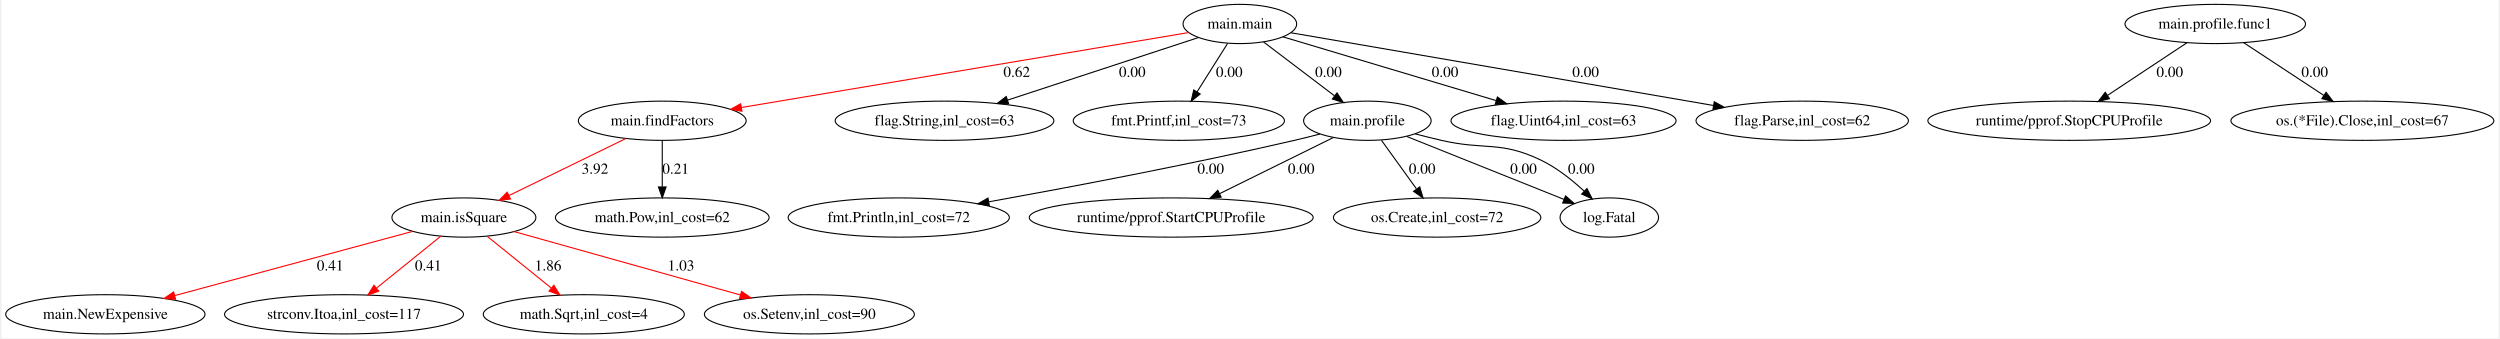
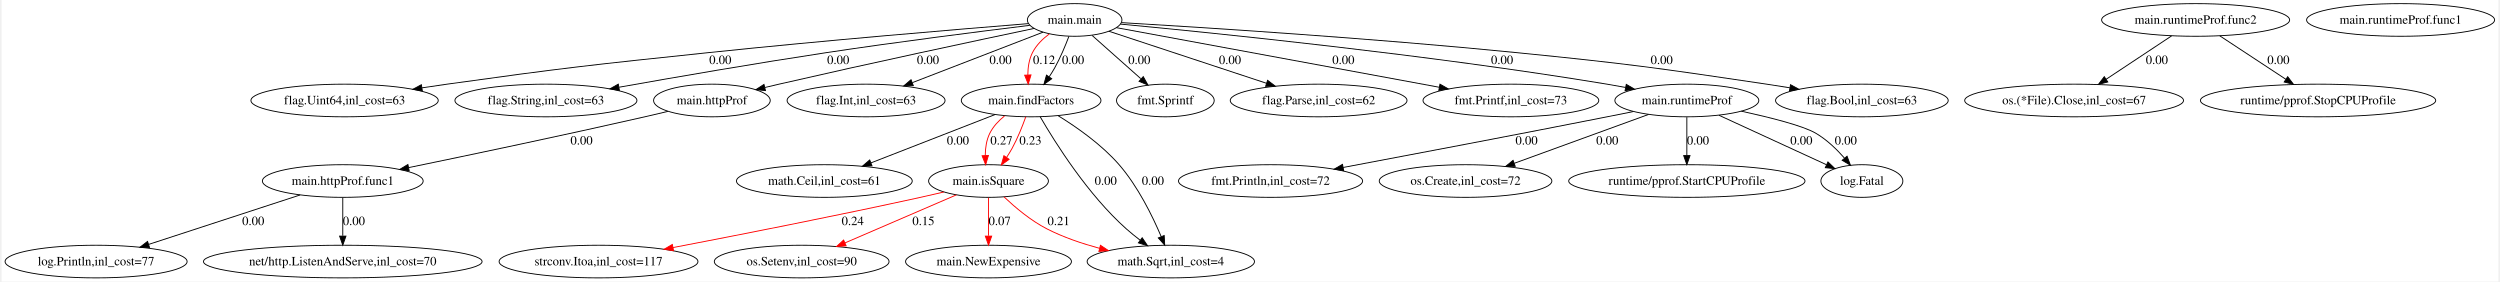
- <svg xmlns="http://www.w3.org/2000/svg" width="2291pt" height="310pt" viewBox="0.00 0.00 2291.04 310.40">
+ <svg xmlns="http://www.w3.org/2000/svg" width="2753pt" height="310pt" viewBox="0.00 0.00 2753.01 310.40">
  <g id="graph0" class="graph" transform="scale(1 1) rotate(0) translate(4 306.4)">
-     <polygon fill="#ffffff" stroke="transparent" points="-4,4 -4,-306.4 2287.037,-306.4 2287.037,4 -4,4" />
+     <polygon fill="#ffffff" stroke="transparent" points="-4,4 -4,-306.4 2749.005,-306.4 2749.005,4 -4,4" />
    <g id="node1" class="node">
-       <ellipse fill="none" stroke="#000000" cx="602.217" cy="-195.6" rx="76.984" ry="18" />
-       <text text-anchor="middle" x="602.217" y="-191.4" font-family="Times,serif" font-size="14.00" fill="#000000">main.findFactors</text>
+       <ellipse fill="none" stroke="#000000" cx="1395.178" cy="-106.8" rx="101.496" ry="18" />
+       <text text-anchor="middle" x="1395.178" y="-102.6" font-family="Times,serif" font-size="14.00" fill="#000000">fmt.Println,inl_cost=72</text>
+     </g>
+     <g id="node2" class="node">
+       <ellipse fill="none" stroke="#000000" cx="2281.178" cy="-195.6" rx="120.639" ry="18" />
+       <text text-anchor="middle" x="2281.178" y="-191.4" font-family="Times,serif" font-size="14.00" fill="#000000">os.(*File).Close,inl_cost=67</text>
+     </g>
+     <g id="node3" class="node">
+       <ellipse fill="none" stroke="#000000" cx="100.178" cy="-18" rx="100.356" ry="18" />
+       <text text-anchor="middle" x="100.178" y="-13.8" font-family="Times,serif" font-size="14.00" fill="#000000">log.Println,inl_cost=77</text>
+     </g>
+     <g id="node4" class="node">
+       <ellipse fill="none" stroke="#000000" cx="374.178" cy="-195.6" rx="103.268" ry="18" />
+       <text text-anchor="middle" x="374.178" y="-191.4" font-family="Times,serif" font-size="14.00" fill="#000000">flag.Uint64,inl_cost=63</text>
+     </g>
+     <g id="node5" class="node">
+       <ellipse fill="none" stroke="#000000" cx="596.178" cy="-195.6" rx="100.335" ry="18" />
+       <text text-anchor="middle" x="596.178" y="-191.4" font-family="Times,serif" font-size="14.00" fill="#000000">flag.String,inl_cost=63</text>
    </g>
    <g id="node6" class="node">
-       <ellipse fill="none" stroke="#000000" cx="420.217" cy="-106.8" rx="66.029" ry="18" />
-       <text text-anchor="middle" x="420.217" y="-102.6" font-family="Times,serif" font-size="14.00" fill="#000000">main.isSquare</text>
+       <ellipse fill="none" stroke="#000000" cx="779.178" cy="-195.6" rx="64.325" ry="18" />
+       <text text-anchor="middle" x="779.178" y="-191.4" font-family="Times,serif" font-size="14.00" fill="#000000">main.httpProf</text>
+     </g>
+     <g id="node8" class="node">
+       <ellipse fill="none" stroke="#000000" cx="372.178" cy="-106.8" rx="88.627" ry="18" />
+       <text text-anchor="middle" x="372.178" y="-102.6" font-family="Times,serif" font-size="14.00" fill="#000000">main.httpProf.func1</text>
+     </g>
+     <g id="edge17" class="edge">
+       <path fill="none" stroke="#000000" d="M730.663,-183.585C722.178,-181.545 713.428,-179.48 705.178,-177.6 615.832,-157.24 512.567,-135.573 445.014,-121.649" />
+       <polygon fill="#000000" stroke="#000000" points="445.399,-118.156 434.899,-119.568 443.988,-125.012 445.399,-118.156" />
+       <text text-anchor="middle" x="635.428" y="-147" font-family="Times,serif" font-size="14.00" fill="#000000">0.00</text>
+     </g>
+     <g id="node7" class="node">
+       <ellipse fill="none" stroke="#000000" cx="372.178" cy="-18" rx="153.608" ry="18" />
+       <text text-anchor="middle" x="372.178" y="-13.8" font-family="Times,serif" font-size="14.00" fill="#000000">net/http.ListenAndServe,inl_cost=70</text>
+     </g>
+     <g id="edge18" class="edge">
+       <path fill="none" stroke="#000000" d="M325.11,-91.434C278.782,-76.309 207.936,-53.18 158.16,-36.929" />
+       <polygon fill="#000000" stroke="#000000" points="159.092,-33.552 148.499,-33.776 156.919,-40.206 159.092,-33.552" />
+       <text text-anchor="middle" x="273.428" y="-58.2" font-family="Times,serif" font-size="14.00" fill="#000000">0.00</text>
+     </g>
+     <g id="edge19" class="edge">
+       <path fill="none" stroke="#000000" d="M372.178,-88.401C372.178,-76.295 372.178,-60.208 372.178,-46.467" />
+       <polygon fill="#000000" stroke="#000000" points="375.678,-46.072 372.178,-36.072 368.678,-46.072 375.678,-46.072" />
+       <text text-anchor="middle" x="384.428" y="-58.2" font-family="Times,serif" font-size="14.00" fill="#000000">0.00</text>
+     </g>
+     <g id="node9" class="node">
+       <ellipse fill="none" stroke="#000000" cx="654.178" cy="-18" rx="109.629" ry="18" />
+       <text text-anchor="middle" x="654.178" y="-13.8" font-family="Times,serif" font-size="14.00" fill="#000000">strconv.Itoa,inl_cost=117</text>
+     </g>
+     <g id="node10" class="node">
+       <ellipse fill="none" stroke="#000000" cx="949.178" cy="-195.6" rx="87.074" ry="18" />
+       <text text-anchor="middle" x="949.178" y="-191.4" font-family="Times,serif" font-size="14.00" fill="#000000">flag.Int,inl_cost=63</text>
+     </g>
+     <g id="node11" class="node">
+       <ellipse fill="none" stroke="#000000" cx="878.178" cy="-18" rx="96.325" ry="18" />
+       <text text-anchor="middle" x="878.178" y="-13.8" font-family="Times,serif" font-size="14.00" fill="#000000">os.Setenv,inl_cost=90</text>
+     </g>
+     <g id="node12" class="node">
+       <ellipse fill="none" stroke="#000000" cx="903.178" cy="-106.8" rx="96.903" ry="18" />
+       <text text-anchor="middle" x="903.178" y="-102.6" font-family="Times,serif" font-size="14.00" fill="#000000">math.Ceil,inl_cost=61</text>
+     </g>
+     <g id="node13" class="node">
+       <ellipse fill="none" stroke="#000000" cx="1084.178" cy="-18" rx="91.435" ry="18" />
+       <text text-anchor="middle" x="1084.178" y="-13.8" font-family="Times,serif" font-size="14.00" fill="#000000">main.NewExpensive</text>
+     </g>
+     <g id="node14" class="node">
+       <ellipse fill="none" stroke="#000000" cx="1131.178" cy="-195.6" rx="76.984" ry="18" />
+       <text text-anchor="middle" x="1131.178" y="-191.4" font-family="Times,serif" font-size="14.00" fill="#000000">main.findFactors</text>
+     </g>
+     <g id="edge7" class="edge">
+       <path fill="none" stroke="#000000" d="M1091.463,-180.132C1053.468,-165.334 995.973,-142.941 954.517,-126.795" />
+       <polygon fill="#000000" stroke="#000000" points="955.726,-123.51 945.138,-123.142 953.186,-130.033 955.726,-123.51" />
+       <text text-anchor="middle" x="1050.428" y="-147" font-family="Times,serif" font-size="14.00" fill="#000000">0.00</text>
+     </g>
+     <g id="node20" class="node">
+       <ellipse fill="none" stroke="#000000" cx="1084.178" cy="-106.8" rx="66.029" ry="18" />
+       <text text-anchor="middle" x="1084.178" y="-102.6" font-family="Times,serif" font-size="14.00" fill="#000000">main.isSquare</text>
    </g>
    <g id="edge5" class="edge">
-       <path fill="none" stroke="#ff0000" d="M568.836,-179.313C538.667,-164.593 494.146,-142.871 461.7,-127.04" />
-       <polygon fill="#ff0000" stroke="#ff0000" points="462.992,-123.776 452.47,-122.537 459.923,-130.067 462.992,-123.776" />
-       <text text-anchor="middle" x="540.467" y="-147" font-family="Times,serif" font-size="14.00" fill="#000000">3.92</text>
+       <path fill="none" stroke="#ff0000" d="M1101.824,-178.547C1095.38,-173.33 1089.381,-166.983 1085.678,-159.6 1081.92,-152.107 1080.654,-143.234 1080.58,-134.921" />
+       <polygon fill="#ff0000" stroke="#ff0000" points="1084.081,-134.982 1081.026,-124.837 1077.088,-134.673 1084.081,-134.982" />
+       <text text-anchor="middle" x="1098.428" y="-147" font-family="Times,serif" font-size="14.00" fill="#000000">0.27</text>
+     </g>
+     <g id="edge9" class="edge">
+       <path fill="none" stroke="#ff0000" d="M1125.235,-177.502C1121.504,-167.069 1116.254,-153.869 1110.178,-142.8 1108.365,-139.497 1106.296,-136.143 1104.136,-132.878" />
+       <polygon fill="#ff0000" stroke="#ff0000" points="1106.909,-130.735 1098.315,-124.538 1101.169,-134.742 1106.909,-130.735" />
+       <text text-anchor="middle" x="1130.428" y="-147" font-family="Times,serif" font-size="14.00" fill="#000000">0.23</text>
+     </g>
+     <g id="node21" class="node">
+       <ellipse fill="none" stroke="#000000" cx="1285.178" cy="-18" rx="92.248" ry="18" />
+       <text text-anchor="middle" x="1285.178" y="-13.8" font-family="Times,serif" font-size="14.00" fill="#000000">math.Sqrt,inl_cost=4</text>
+     </g>
+     <g id="edge6" class="edge">
+       <path fill="none" stroke="#000000" d="M1141.162,-177.646C1157.87,-148.812 1193.859,-91.613 1236.178,-54 1240.941,-49.766 1246.184,-45.527 1251.414,-41.52" />
+       <polygon fill="#000000" stroke="#000000" points="1253.628,-44.235 1259.552,-35.45 1249.443,-38.624 1253.628,-44.235" />
+       <text text-anchor="middle" x="1213.428" y="-102.6" font-family="Times,serif" font-size="14.00" fill="#000000">0.00</text>
+     </g>
+     <g id="edge8" class="edge">
+       <path fill="none" stroke="#000000" d="M1161.086,-178.736C1181.82,-165.944 1209.035,-146.835 1228.178,-124.8 1248.829,-101.028 1264.832,-68.499 1274.554,-45.606" />
+       <polygon fill="#000000" stroke="#000000" points="1277.882,-46.715 1278.452,-36.136 1271.409,-44.051 1277.882,-46.715" />
+       <text text-anchor="middle" x="1265.428" y="-102.6" font-family="Times,serif" font-size="14.00" fill="#000000">0.00</text>
+     </g>
+     <g id="node15" class="node">
+       <ellipse fill="none" stroke="#000000" cx="1610.178" cy="-106.8" rx="95.159" ry="18" />
+       <text text-anchor="middle" x="1610.178" y="-102.6" font-family="Times,serif" font-size="14.00" fill="#000000">os.Create,inl_cost=72</text>
+     </g>
+     <g id="node16" class="node">
+       <ellipse fill="none" stroke="#000000" cx="1854.178" cy="-106.8" rx="130.27" ry="18" />
+       <text text-anchor="middle" x="1854.178" y="-102.6" font-family="Times,serif" font-size="14.00" fill="#000000">runtime/pprof.StartCPUProfile</text>
    </g>
    <g id="node17" class="node">
-       <ellipse fill="none" stroke="#000000" cx="602.217" cy="-106.8" rx="98.051" ry="18" />
-       <text text-anchor="middle" x="602.217" y="-102.6" font-family="Times,serif" font-size="14.00" fill="#000000">math.Pow,inl_cost=62</text>
-     </g>
-     <g id="edge6" class="edge">
-       <path fill="none" stroke="#000000" d="M602.217,-177.201C602.217,-165.095 602.217,-149.008 602.217,-135.267" />
-       <polygon fill="#000000" stroke="#000000" points="605.717,-134.872 602.217,-124.872 598.717,-134.872 605.717,-134.872" />
-       <text text-anchor="middle" x="614.467" y="-147" font-family="Times,serif" font-size="14.00" fill="#000000">0.21</text>
-     </g>
-     <g id="node2" class="node">
-       <ellipse fill="none" stroke="#000000" cx="819.217" cy="-106.8" rx="101.496" ry="18" />
-       <text text-anchor="middle" x="819.217" y="-102.6" font-family="Times,serif" font-size="14.00" fill="#000000">fmt.Println,inl_cost=72</text>
-     </g>
-     <g id="node3" class="node">
-       <ellipse fill="none" stroke="#000000" cx="1132.217" cy="-284.4" rx="52.146" ry="18" />
-       <text text-anchor="middle" x="1132.217" y="-280.2" font-family="Times,serif" font-size="14.00" fill="#000000">main.main</text>
-     </g>
-     <g id="edge18" class="edge">
-       <path fill="none" stroke="#ff0000" d="M1085.183,-276.52C992.442,-260.981 785.424,-226.296 674.952,-207.786" />
-       <polygon fill="#ff0000" stroke="#ff0000" points="675.335,-204.302 664.894,-206.101 674.178,-211.206 675.335,-204.302" />
-       <text text-anchor="middle" x="927.467" y="-235.8" font-family="Times,serif" font-size="14.00" fill="#000000">0.62</text>
-     </g>
-     <g id="node4" class="node">
-       <ellipse fill="none" stroke="#000000" cx="861.217" cy="-195.6" rx="100.335" ry="18" />
-       <text text-anchor="middle" x="861.217" y="-191.4" font-family="Times,serif" font-size="14.00" fill="#000000">flag.String,inl_cost=63</text>
+       <ellipse fill="none" stroke="#000000" cx="1179.178" cy="-284.4" rx="52.146" ry="18" />
+       <text text-anchor="middle" x="1179.178" y="-280.2" font-family="Times,serif" font-size="14.00" fill="#000000">main.main</text>
+     </g>
+     <g id="edge30" class="edge">
+       <path fill="none" stroke="#000000" d="M1128.172,-280.36C1051.566,-274.178 902.281,-261.68 775.678,-248.4 647.231,-234.926 615.084,-231.495 487.178,-213.6 478.22,-212.347 468.874,-210.97 459.562,-209.553" />
+       <polygon fill="#000000" stroke="#000000" points="459.905,-206.065 449.49,-208.004 458.841,-212.983 459.905,-206.065" />
+       <text text-anchor="middle" x="788.428" y="-235.8" font-family="Times,serif" font-size="14.00" fill="#000000">0.00</text>
+     </g>
+     <g id="edge26" class="edge">
+       <path fill="none" stroke="#000000" d="M1129.689,-278.462C1074.845,-271.746 983.814,-260.203 905.678,-248.4 827.819,-236.639 739.278,-221.338 676.903,-210.238" />
+       <polygon fill="#000000" stroke="#000000" points="677.194,-206.735 666.735,-208.424 675.965,-213.626 677.194,-206.735" />
+       <text text-anchor="middle" x="918.428" y="-235.8" font-family="Times,serif" font-size="14.00" fill="#000000">0.00</text>
+     </g>
+     <g id="edge23" class="edge">
+       <path fill="none" stroke="#000000" d="M1134.543,-275.072C1071.674,-261.849 953.501,-236.692 853.178,-213.6 848.153,-212.443 842.941,-211.221 837.717,-209.981" />
+       <polygon fill="#000000" stroke="#000000" points="838.24,-206.507 827.7,-207.584 836.611,-213.315 838.24,-206.507" />
+       <text text-anchor="middle" x="1017.428" y="-235.8" font-family="Times,serif" font-size="14.00" fill="#000000">0.00</text>
+     </g>
+     <g id="edge20" class="edge">
+       <path fill="none" stroke="#000000" d="M1144.246,-270.913C1105.925,-256.118 1044.057,-232.232 1000.283,-215.331" />
+       <polygon fill="#000000" stroke="#000000" points="1001.269,-211.96 990.679,-211.623 998.747,-218.49 1001.269,-211.96" />
+       <text text-anchor="middle" x="1097.428" y="-235.8" font-family="Times,serif" font-size="14.00" fill="#000000">0.00</text>
+     </g>
+     <g id="edge24" class="edge">
+       <path fill="none" stroke="#ff0000" d="M1151.13,-268.953C1143.824,-263.473 1136.841,-256.591 1132.678,-248.4 1128.88,-240.927 1127.603,-232.06 1127.531,-223.746" />
+       <polygon fill="#ff0000" stroke="#ff0000" points="1131.032,-223.805 1127.985,-213.658 1124.039,-223.49 1131.032,-223.805" />
+       <text text-anchor="middle" x="1145.428" y="-235.8" font-family="Times,serif" font-size="14.00" fill="#000000">0.12</text>
+     </g>
+     <g id="edge27" class="edge">
+       <path fill="none" stroke="#000000" d="M1172.833,-266.32C1168.885,-255.893 1163.385,-242.693 1157.178,-231.6 1155.338,-228.312 1153.253,-224.967 1151.083,-221.707" />
+       <polygon fill="#000000" stroke="#000000" points="1153.853,-219.561 1145.253,-213.373 1148.118,-223.573 1153.853,-219.561" />
+       <text text-anchor="middle" x="1177.428" y="-235.8" font-family="Times,serif" font-size="14.00" fill="#000000">0.00</text>
+     </g>
+     <g id="node18" class="node">
+       <ellipse fill="none" stroke="#000000" cx="1279.178" cy="-195.6" rx="53.868" ry="18" />
+       <text text-anchor="middle" x="1279.178" y="-191.4" font-family="Times,serif" font-size="14.00" fill="#000000">fmt.Sprintf</text>
+     </g>
+     <g id="edge28" class="edge">
+       <path fill="none" stroke="#000000" d="M1198.459,-267.279C1213.676,-253.765 1235.092,-234.748 1252.041,-219.697" />
+       <polygon fill="#000000" stroke="#000000" points="1254.803,-221.926 1259.956,-212.669 1250.155,-216.692 1254.803,-221.926" />
+       <text text-anchor="middle" x="1250.428" y="-235.8" font-family="Times,serif" font-size="14.00" fill="#000000">0.00</text>
+     </g>
+     <g id="node22" class="node">
+       <ellipse fill="none" stroke="#000000" cx="1448.178" cy="-195.6" rx="97.444" ry="18" />
+       <text text-anchor="middle" x="1448.178" y="-191.4" font-family="Times,serif" font-size="14.00" fill="#000000">flag.Parse,inl_cost=62</text>
+     </g>
+     <g id="edge21" class="edge">
+       <path fill="none" stroke="#000000" d="M1216.864,-271.959C1262.057,-257.041 1338.271,-231.881 1390.793,-214.543" />
+       <polygon fill="#000000" stroke="#000000" points="1391.912,-217.86 1400.311,-211.401 1389.718,-211.213 1391.912,-217.86" />
+       <text text-anchor="middle" x="1350.428" y="-235.8" font-family="Times,serif" font-size="14.00" fill="#000000">0.00</text>
+     </g>
+     <g id="node23" class="node">
+       <ellipse fill="none" stroke="#000000" cx="1660.178" cy="-195.6" rx="96.901" ry="18" />
+       <text text-anchor="middle" x="1660.178" y="-191.4" font-family="Times,serif" font-size="14.00" fill="#000000">fmt.Printf,inl_cost=73</text>
+     </g>
+     <g id="edge29" class="edge">
+       <path fill="none" stroke="#000000" d="M1225.298,-275.885C1307.447,-260.719 1479.971,-228.869 1581.284,-210.165" />
+       <polygon fill="#000000" stroke="#000000" points="1581.964,-213.599 1591.162,-208.341 1580.693,-206.715 1581.964,-213.599" />
+       <text text-anchor="middle" x="1475.428" y="-235.8" font-family="Times,serif" font-size="14.00" fill="#000000">0.00</text>
+     </g>
+     <g id="node24" class="node">
+       <ellipse fill="none" stroke="#000000" cx="1854.178" cy="-195.6" rx="79.352" ry="18" />
+       <text text-anchor="middle" x="1854.178" y="-191.4" font-family="Times,serif" font-size="14.00" fill="#000000">main.runtimeProf</text>
+     </g>
+     <g id="edge22" class="edge">
+       <path fill="none" stroke="#000000" d="M1229.642,-279.817C1331.478,-270.236 1568.694,-246.244 1766.178,-213.6 1772.793,-212.506 1779.669,-211.272 1786.532,-209.976" />
+       <polygon fill="#000000" stroke="#000000" points="1787.39,-213.375 1796.544,-208.041 1786.062,-206.502 1787.39,-213.375" />
+       <text text-anchor="middle" x="1650.428" y="-235.8" font-family="Times,serif" font-size="14.00" fill="#000000">0.00</text>
+     </g>
+     <g id="node28" class="node">
+       <ellipse fill="none" stroke="#000000" cx="2047.178" cy="-195.6" rx="95.182" ry="18" />
+       <text text-anchor="middle" x="2047.178" y="-191.4" font-family="Times,serif" font-size="14.00" fill="#000000">flag.Bool,inl_cost=63</text>
+     </g>
+     <g id="edge25" class="edge">
+       <path fill="none" stroke="#000000" d="M1230.792,-281.463C1319.783,-276.203 1507.794,-264.228 1666.178,-248.4 1789.203,-236.105 1819.884,-231.783 1942.178,-213.6 1950.462,-212.368 1959.1,-211.009 1967.708,-209.606" />
+       <polygon fill="#000000" stroke="#000000" points="1968.481,-213.026 1977.777,-207.944 1967.34,-206.12 1968.481,-213.026" />
+       <text text-anchor="middle" x="1826.428" y="-235.8" font-family="Times,serif" font-size="14.00" fill="#000000">0.00</text>
+     </g>
+     <g id="node19" class="node">
+       <ellipse fill="none" stroke="#000000" cx="2550.178" cy="-195.6" rx="129.713" ry="18" />
+       <text text-anchor="middle" x="2550.178" y="-191.4" font-family="Times,serif" font-size="14.00" fill="#000000">runtime/pprof.StopCPUProfile</text>
+     </g>
+     <g id="edge2" class="edge">
+       <path fill="none" stroke="#ff0000" d="M1035.022,-94.715C1026.421,-92.683 1017.548,-90.638 1009.178,-88.8 915.964,-68.327 808.421,-47.23 736.349,-33.453" />
+       <polygon fill="#ff0000" stroke="#ff0000" points="736.898,-29.995 726.42,-31.559 735.586,-36.871 736.898,-29.995" />
+       <text text-anchor="middle" x="934.428" y="-58.2" font-family="Times,serif" font-size="14.00" fill="#000000">0.24</text>
+     </g>
+     <g id="edge1" class="edge">
+       <path fill="none" stroke="#ff0000" d="M1048.765,-91.535C1014.83,-76.906 963.369,-54.723 925.844,-38.547" />
+       <polygon fill="#ff0000" stroke="#ff0000" points="927.192,-35.317 916.623,-34.572 924.42,-41.745 927.192,-35.317" />
+       <text text-anchor="middle" x="1012.428" y="-58.2" font-family="Times,serif" font-size="14.00" fill="#000000">0.15</text>
+     </g>
+     <g id="edge4" class="edge">
+       <path fill="none" stroke="#ff0000" d="M1084.178,-88.401C1084.178,-76.295 1084.178,-60.208 1084.178,-46.467" />
+       <polygon fill="#ff0000" stroke="#ff0000" points="1087.678,-46.072 1084.178,-36.072 1080.678,-46.072 1087.678,-46.072" />
+       <text text-anchor="middle" x="1096.428" y="-58.2" font-family="Times,serif" font-size="14.00" fill="#000000">0.07</text>
+     </g>
+     <g id="edge3" class="edge">
+       <path fill="none" stroke="#ff0000" d="M1101.319,-89.274C1113.537,-77.712 1130.89,-63.079 1148.678,-54 1166.605,-44.85 1187.078,-37.866 1206.618,-32.599" />
+       <polygon fill="#ff0000" stroke="#ff0000" points="1207.613,-35.958 1216.425,-30.075 1205.869,-29.178 1207.613,-35.958" />
+       <text text-anchor="middle" x="1161.428" y="-58.2" font-family="Times,serif" font-size="14.00" fill="#000000">0.21</text>
+     </g>
+     <g id="edge10" class="edge">
+       <path fill="none" stroke="#000000" d="M1795.03,-183.39C1785.391,-181.432 1775.51,-179.445 1766.178,-177.6 1665.984,-157.793 1550.374,-135.88 1475.197,-121.755" />
+       <polygon fill="#000000" stroke="#000000" points="1475.794,-118.306 1465.32,-119.9 1474.503,-125.186 1475.794,-118.306" />
+       <text text-anchor="middle" x="1677.428" y="-147" font-family="Times,serif" font-size="14.00" fill="#000000">0.00</text>
+     </g>
+     <g id="edge11" class="edge">
+       <path fill="none" stroke="#000000" d="M1811.955,-180.234C1770.91,-165.296 1708.412,-142.551 1663.856,-126.335" />
+       <polygon fill="#000000" stroke="#000000" points="1664.948,-123.008 1654.354,-122.877 1662.554,-129.586 1664.948,-123.008" />
+       <text text-anchor="middle" x="1766.428" y="-147" font-family="Times,serif" font-size="14.00" fill="#000000">0.00</text>
+     </g>
+     <g id="edge13" class="edge">
+       <path fill="none" stroke="#000000" d="M1854.178,-177.201C1854.178,-165.095 1854.178,-149.008 1854.178,-135.267" />
+       <polygon fill="#000000" stroke="#000000" points="1857.678,-134.872 1854.178,-124.872 1850.678,-134.872 1857.678,-134.872" />
+       <text text-anchor="middle" x="1866.428" y="-147" font-family="Times,serif" font-size="14.00" fill="#000000">0.00</text>
+     </g>
+     <g id="node25" class="node">
+       <ellipse fill="none" stroke="#000000" cx="2047.178" cy="-106.8" rx="45.201" ry="18" />
+       <text text-anchor="middle" x="2047.178" y="-102.6" font-family="Times,serif" font-size="14.00" fill="#000000">log.Fatal</text>
+     </g>
+     <g id="edge12" class="edge">
+       <path fill="none" stroke="#000000" d="M1889.577,-179.313C1923.099,-163.889 1973.331,-140.777 2008.033,-124.811" />
+       <polygon fill="#000000" stroke="#000000" points="2009.76,-127.869 2017.382,-120.509 2006.834,-121.51 2009.76,-127.869" />
+       <text text-anchor="middle" x="1980.428" y="-147" font-family="Times,serif" font-size="14.00" fill="#000000">0.00</text>
+     </g>
+     <g id="edge14" class="edge">
+       <path fill="none" stroke="#000000" d="M1914.243,-183.805C1946.32,-176.836 1982.042,-167.797 1996.178,-159.6 2008.27,-152.588 2019.362,-141.892 2028.091,-131.957" />
+       <polygon fill="#000000" stroke="#000000" points="2030.82,-134.149 2034.56,-124.237 2025.455,-129.654 2030.82,-134.149" />
+       <text text-anchor="middle" x="2029.428" y="-147" font-family="Times,serif" font-size="14.00" fill="#000000">0.00</text>
+     </g>
+     <g id="node26" class="node">
+       <ellipse fill="none" stroke="#000000" cx="2641.178" cy="-284.4" rx="103.655" ry="18" />
+       <text text-anchor="middle" x="2641.178" y="-280.2" font-family="Times,serif" font-size="14.00" fill="#000000">main.runtimeProf.func1</text>
+     </g>
+     <g id="node27" class="node">
+       <ellipse fill="none" stroke="#000000" cx="2415.178" cy="-284.4" rx="103.655" ry="18" />
+       <text text-anchor="middle" x="2415.178" y="-280.2" font-family="Times,serif" font-size="14.00" fill="#000000">main.runtimeProf.func2</text>
+     </g>
+     <g id="edge16" class="edge">
+       <path fill="none" stroke="#000000" d="M2388.704,-266.856C2368.008,-253.141 2339.049,-233.951 2316.398,-218.94" />
+       <polygon fill="#000000" stroke="#000000" points="2318.325,-216.018 2308.056,-213.411 2314.458,-221.853 2318.325,-216.018" />
+       <text text-anchor="middle" x="2372.428" y="-235.8" font-family="Times,serif" font-size="14.00" fill="#000000">0.00</text>
    </g>
    <g id="edge15" class="edge">
-       <path fill="none" stroke="#000000" d="M1094.25,-271.959C1048.722,-257.041 971.941,-231.881 919.029,-214.543" />
-       <polygon fill="#000000" stroke="#000000" points="920.032,-211.189 909.44,-211.401 917.852,-217.841 920.032,-211.189" />
-       <text text-anchor="middle" x="1033.467" y="-235.8" font-family="Times,serif" font-size="14.00" fill="#000000">0.00</text>
-     </g>
-     <g id="node10" class="node">
-       <ellipse fill="none" stroke="#000000" cx="1076.217" cy="-195.6" rx="96.901" ry="18" />
-       <text text-anchor="middle" x="1076.217" y="-191.4" font-family="Times,serif" font-size="14.00" fill="#000000">fmt.Printf,inl_cost=73</text>
-     </g>
-     <g id="edge19" class="edge">
-       <path fill="none" stroke="#000000" d="M1120.885,-266.43C1112.839,-253.672 1101.906,-236.335 1092.871,-222.008" />
-       <polygon fill="#000000" stroke="#000000" points="1095.828,-220.135 1087.533,-213.543 1089.907,-223.869 1095.828,-220.135" />
-       <text text-anchor="middle" x="1122.467" y="-235.8" font-family="Times,serif" font-size="14.00" fill="#000000">0.00</text>
-     </g>
-     <g id="node12" class="node">
-       <ellipse fill="none" stroke="#000000" cx="1249.217" cy="-195.6" rx="58.505" ry="18" />
-       <text text-anchor="middle" x="1249.217" y="-191.4" font-family="Times,serif" font-size="14.00" fill="#000000">main.profile</text>
-     </g>
-     <g id="edge17" class="edge">
-       <path fill="none" stroke="#000000" d="M1153.95,-267.906C1172.304,-253.975 1198.778,-233.882 1219.162,-218.411" />
-       <polygon fill="#000000" stroke="#000000" points="1221.354,-221.141 1227.204,-212.308 1217.122,-215.565 1221.354,-221.141" />
-       <text text-anchor="middle" x="1213.467" y="-235.8" font-family="Times,serif" font-size="14.00" fill="#000000">0.00</text>
-     </g>
-     <g id="node14" class="node">
-       <ellipse fill="none" stroke="#000000" cx="1429.217" cy="-195.6" rx="103.268" ry="18" />
-       <text text-anchor="middle" x="1429.217" y="-191.4" font-family="Times,serif" font-size="14.00" fill="#000000">flag.Uint64,inl_cost=63</text>
-     </g>
-     <g id="edge14" class="edge">
-       <path fill="none" stroke="#000000" d="M1171.657,-272.608C1221.626,-257.668 1308.314,-231.749 1367.183,-214.148" />
-       <polygon fill="#000000" stroke="#000000" points="1368.53,-217.398 1377.108,-211.18 1366.524,-210.691 1368.53,-217.398" />
-       <text text-anchor="middle" x="1320.467" y="-235.8" font-family="Times,serif" font-size="14.00" fill="#000000">0.00</text>
-     </g>
-     <g id="node15" class="node">
-       <ellipse fill="none" stroke="#000000" cx="1648.217" cy="-195.6" rx="97.444" ry="18" />
-       <text text-anchor="middle" x="1648.217" y="-191.4" font-family="Times,serif" font-size="14.00" fill="#000000">flag.Parse,inl_cost=62</text>
-     </g>
-     <g id="edge16" class="edge">
-       <path fill="none" stroke="#000000" d="M1178.919,-276.363C1266.727,-261.252 1457.412,-228.436 1566.77,-209.617" />
-       <polygon fill="#000000" stroke="#000000" points="1567.507,-213.041 1576.768,-207.896 1566.319,-206.143 1567.507,-213.041" />
-       <text text-anchor="middle" x="1449.467" y="-235.8" font-family="Times,serif" font-size="14.00" fill="#000000">0.00</text>
-     </g>
-     <g id="node5" class="node">
-       <ellipse fill="none" stroke="#000000" cx="91.217" cy="-18" rx="91.435" ry="18" />
-       <text text-anchor="middle" x="91.217" y="-13.8" font-family="Times,serif" font-size="14.00" fill="#000000">main.NewExpensive</text>
-     </g>
-     <g id="edge2" class="edge">
-       <path fill="none" stroke="#ff0000" d="M373.079,-94.077C315.821,-78.623 218.978,-52.484 155.064,-35.233" />
-       <polygon fill="#ff0000" stroke="#ff0000" points="155.667,-31.77 145.1,-32.544 153.843,-38.529 155.667,-31.77" />
-       <text text-anchor="middle" x="297.467" y="-58.2" font-family="Times,serif" font-size="14.00" fill="#000000">0.41</text>
-     </g>
-     <g id="node7" class="node">
-       <ellipse fill="none" stroke="#000000" cx="310.217" cy="-18" rx="109.629" ry="18" />
-       <text text-anchor="middle" x="310.217" y="-13.8" font-family="Times,serif" font-size="14.00" fill="#000000">strconv.Itoa,inl_cost=117</text>
-     </g>
-     <g id="edge4" class="edge">
-       <path fill="none" stroke="#ff0000" d="M399.008,-89.678C382.258,-76.157 358.681,-57.124 340.032,-42.068" />
-       <polygon fill="#ff0000" stroke="#ff0000" points="342.094,-39.235 332.114,-35.677 337.697,-44.682 342.094,-39.235" />
-       <text text-anchor="middle" x="387.467" y="-58.2" font-family="Times,serif" font-size="14.00" fill="#000000">0.41</text>
-     </g>
-     <g id="node11" class="node">
-       <ellipse fill="none" stroke="#000000" cx="530.217" cy="-18" rx="92.248" ry="18" />
-       <text text-anchor="middle" x="530.217" y="-13.8" font-family="Times,serif" font-size="14.00" fill="#000000">math.Sqrt,inl_cost=4</text>
-     </g>
-     <g id="edge1" class="edge">
-       <path fill="none" stroke="#ff0000" d="M441.426,-89.678C458.176,-76.157 481.753,-57.124 500.403,-42.068" />
-       <polygon fill="#ff0000" stroke="#ff0000" points="502.738,-44.682 508.32,-35.677 498.341,-39.235 502.738,-44.682" />
-       <text text-anchor="middle" x="497.467" y="-58.2" font-family="Times,serif" font-size="14.00" fill="#000000">1.86</text>
-     </g>
-     <g id="node16" class="node">
-       <ellipse fill="none" stroke="#000000" cx="737.217" cy="-18" rx="96.325" ry="18" />
-       <text text-anchor="middle" x="737.217" y="-13.8" font-family="Times,serif" font-size="14.00" fill="#000000">os.Setenv,inl_cost=90</text>
-     </g>
-     <g id="edge3" class="edge">
-       <path fill="none" stroke="#ff0000" d="M466.312,-93.888C520.966,-78.578 612.358,-52.976 673.692,-35.795" />
-       <polygon fill="#ff0000" stroke="#ff0000" points="674.959,-39.075 683.644,-33.007 673.071,-32.334 674.959,-39.075" />
-       <text text-anchor="middle" x="619.467" y="-58.2" font-family="Times,serif" font-size="14.00" fill="#000000">1.03</text>
-     </g>
-     <g id="node8" class="node">
-       <ellipse fill="none" stroke="#000000" cx="1893.217" cy="-195.6" rx="129.713" ry="18" />
-       <text text-anchor="middle" x="1893.217" y="-191.4" font-family="Times,serif" font-size="14.00" fill="#000000">runtime/pprof.StopCPUProfile</text>
-     </g>
-     <g id="node9" class="node">
-       <ellipse fill="none" stroke="#000000" cx="2162.217" cy="-195.6" rx="120.639" ry="18" />
-       <text text-anchor="middle" x="2162.217" y="-191.4" font-family="Times,serif" font-size="14.00" fill="#000000">os.(*File).Close,inl_cost=67</text>
-     </g>
-     <g id="edge7" class="edge">
-       <path fill="none" stroke="#000000" d="M1205.719,-183.441C1197.918,-181.396 1189.844,-179.366 1182.217,-177.6 1086.628,-155.466 975.814,-134.53 902.012,-121.247" />
-       <polygon fill="#000000" stroke="#000000" points="902.31,-117.745 891.849,-119.425 901.074,-124.635 902.31,-117.745" />
-       <text text-anchor="middle" x="1105.467" y="-147" font-family="Times,serif" font-size="14.00" fill="#000000">0.00</text>
-     </g>
-     <g id="node13" class="node">
-       <ellipse fill="none" stroke="#000000" cx="1069.217" cy="-106.8" rx="130.27" ry="18" />
-       <text text-anchor="middle" x="1069.217" y="-102.6" font-family="Times,serif" font-size="14.00" fill="#000000">runtime/pprof.StartCPUProfile</text>
-     </g>
-     <g id="edge10" class="edge">
-       <path fill="none" stroke="#000000" d="M1217.863,-180.132C1189.077,-165.931 1146.114,-144.736 1113.769,-128.779" />
-       <polygon fill="#000000" stroke="#000000" points="1115.041,-125.504 1104.524,-124.218 1111.944,-131.781 1115.041,-125.504" />
-       <text text-anchor="middle" x="1188.467" y="-147" font-family="Times,serif" font-size="14.00" fill="#000000">0.00</text>
-     </g>
-     <g id="node18" class="node">
-       <ellipse fill="none" stroke="#000000" cx="1313.217" cy="-106.8" rx="95.159" ry="18" />
-       <text text-anchor="middle" x="1313.217" y="-102.6" font-family="Times,serif" font-size="14.00" fill="#000000">os.Create,inl_cost=72</text>
-     </g>
-     <g id="edge8" class="edge">
-       <path fill="none" stroke="#000000" d="M1262.168,-177.63C1271.364,-164.872 1283.858,-147.535 1294.185,-133.208" />
-       <polygon fill="#000000" stroke="#000000" points="1297.277,-134.902 1300.285,-124.743 1291.599,-130.809 1297.277,-134.902" />
-       <text text-anchor="middle" x="1299.467" y="-147" font-family="Times,serif" font-size="14.00" fill="#000000">0.00</text>
-     </g>
-     <g id="node19" class="node">
-       <ellipse fill="none" stroke="#000000" cx="1471.217" cy="-106.8" rx="45.201" ry="18" />
-       <text text-anchor="middle" x="1471.217" y="-102.6" font-family="Times,serif" font-size="14.00" fill="#000000">log.Fatal</text>
-     </g>
-     <g id="edge9" class="edge">
-       <path fill="none" stroke="#000000" d="M1285.379,-181.135C1324.932,-165.314 1388.215,-140.001 1429.751,-123.387" />
-       <polygon fill="#000000" stroke="#000000" points="1431.054,-126.635 1439.039,-119.671 1428.455,-120.135 1431.054,-126.635" />
-       <text text-anchor="middle" x="1392.467" y="-147" font-family="Times,serif" font-size="14.00" fill="#000000">0.00</text>
-     </g>
-     <g id="edge11" class="edge">
-       <path fill="none" stroke="#000000" d="M1293.011,-183.57C1301.04,-181.489 1309.364,-179.414 1317.217,-177.6 1357.387,-168.32 1371.029,-177.399 1408.217,-159.6 1422.964,-152.542 1437.129,-141.227 1448.279,-130.878" />
-       <polygon fill="#000000" stroke="#000000" points="1450.715,-133.392 1455.487,-123.933 1445.858,-128.351 1450.715,-133.392" />
-       <text text-anchor="middle" x="1445.467" y="-147" font-family="Times,serif" font-size="14.00" fill="#000000">0.00</text>
-     </g>
-     <g id="node20" class="node">
-       <ellipse fill="none" stroke="#000000" cx="2027.217" cy="-284.4" rx="82.807" ry="18" />
-       <text text-anchor="middle" x="2027.217" y="-280.2" font-family="Times,serif" font-size="14.00" fill="#000000">main.profile.func1</text>
-     </g>
-     <g id="edge12" class="edge">
-       <path fill="none" stroke="#000000" d="M2001.381,-267.279C1980.61,-253.514 1951.222,-234.039 1928.32,-218.862" />
-       <polygon fill="#000000" stroke="#000000" points="1930.161,-215.883 1919.892,-213.277 1926.294,-221.718 1930.161,-215.883" />
-       <text text-anchor="middle" x="1985.467" y="-235.8" font-family="Times,serif" font-size="14.00" fill="#000000">0.00</text>
-     </g>
-     <g id="edge13" class="edge">
-       <path fill="none" stroke="#000000" d="M2053.247,-267.279C2074.172,-253.514 2103.779,-234.039 2126.852,-218.862" />
-       <polygon fill="#000000" stroke="#000000" points="2128.912,-221.696 2135.344,-213.277 2125.066,-215.848 2128.912,-221.696" />
-       <text text-anchor="middle" x="2118.467" y="-235.8" font-family="Times,serif" font-size="14.00" fill="#000000">0.00</text>
+       <path fill="none" stroke="#000000" d="M2441.849,-266.856C2462.7,-253.141 2491.874,-233.951 2514.695,-218.94" />
+       <polygon fill="#000000" stroke="#000000" points="2516.668,-221.831 2523.099,-213.411 2512.821,-215.983 2516.668,-221.831" />
+       <text text-anchor="middle" x="2506.428" y="-235.8" font-family="Times,serif" font-size="14.00" fill="#000000">0.00</text>
    </g>
  </g>
</svg>
